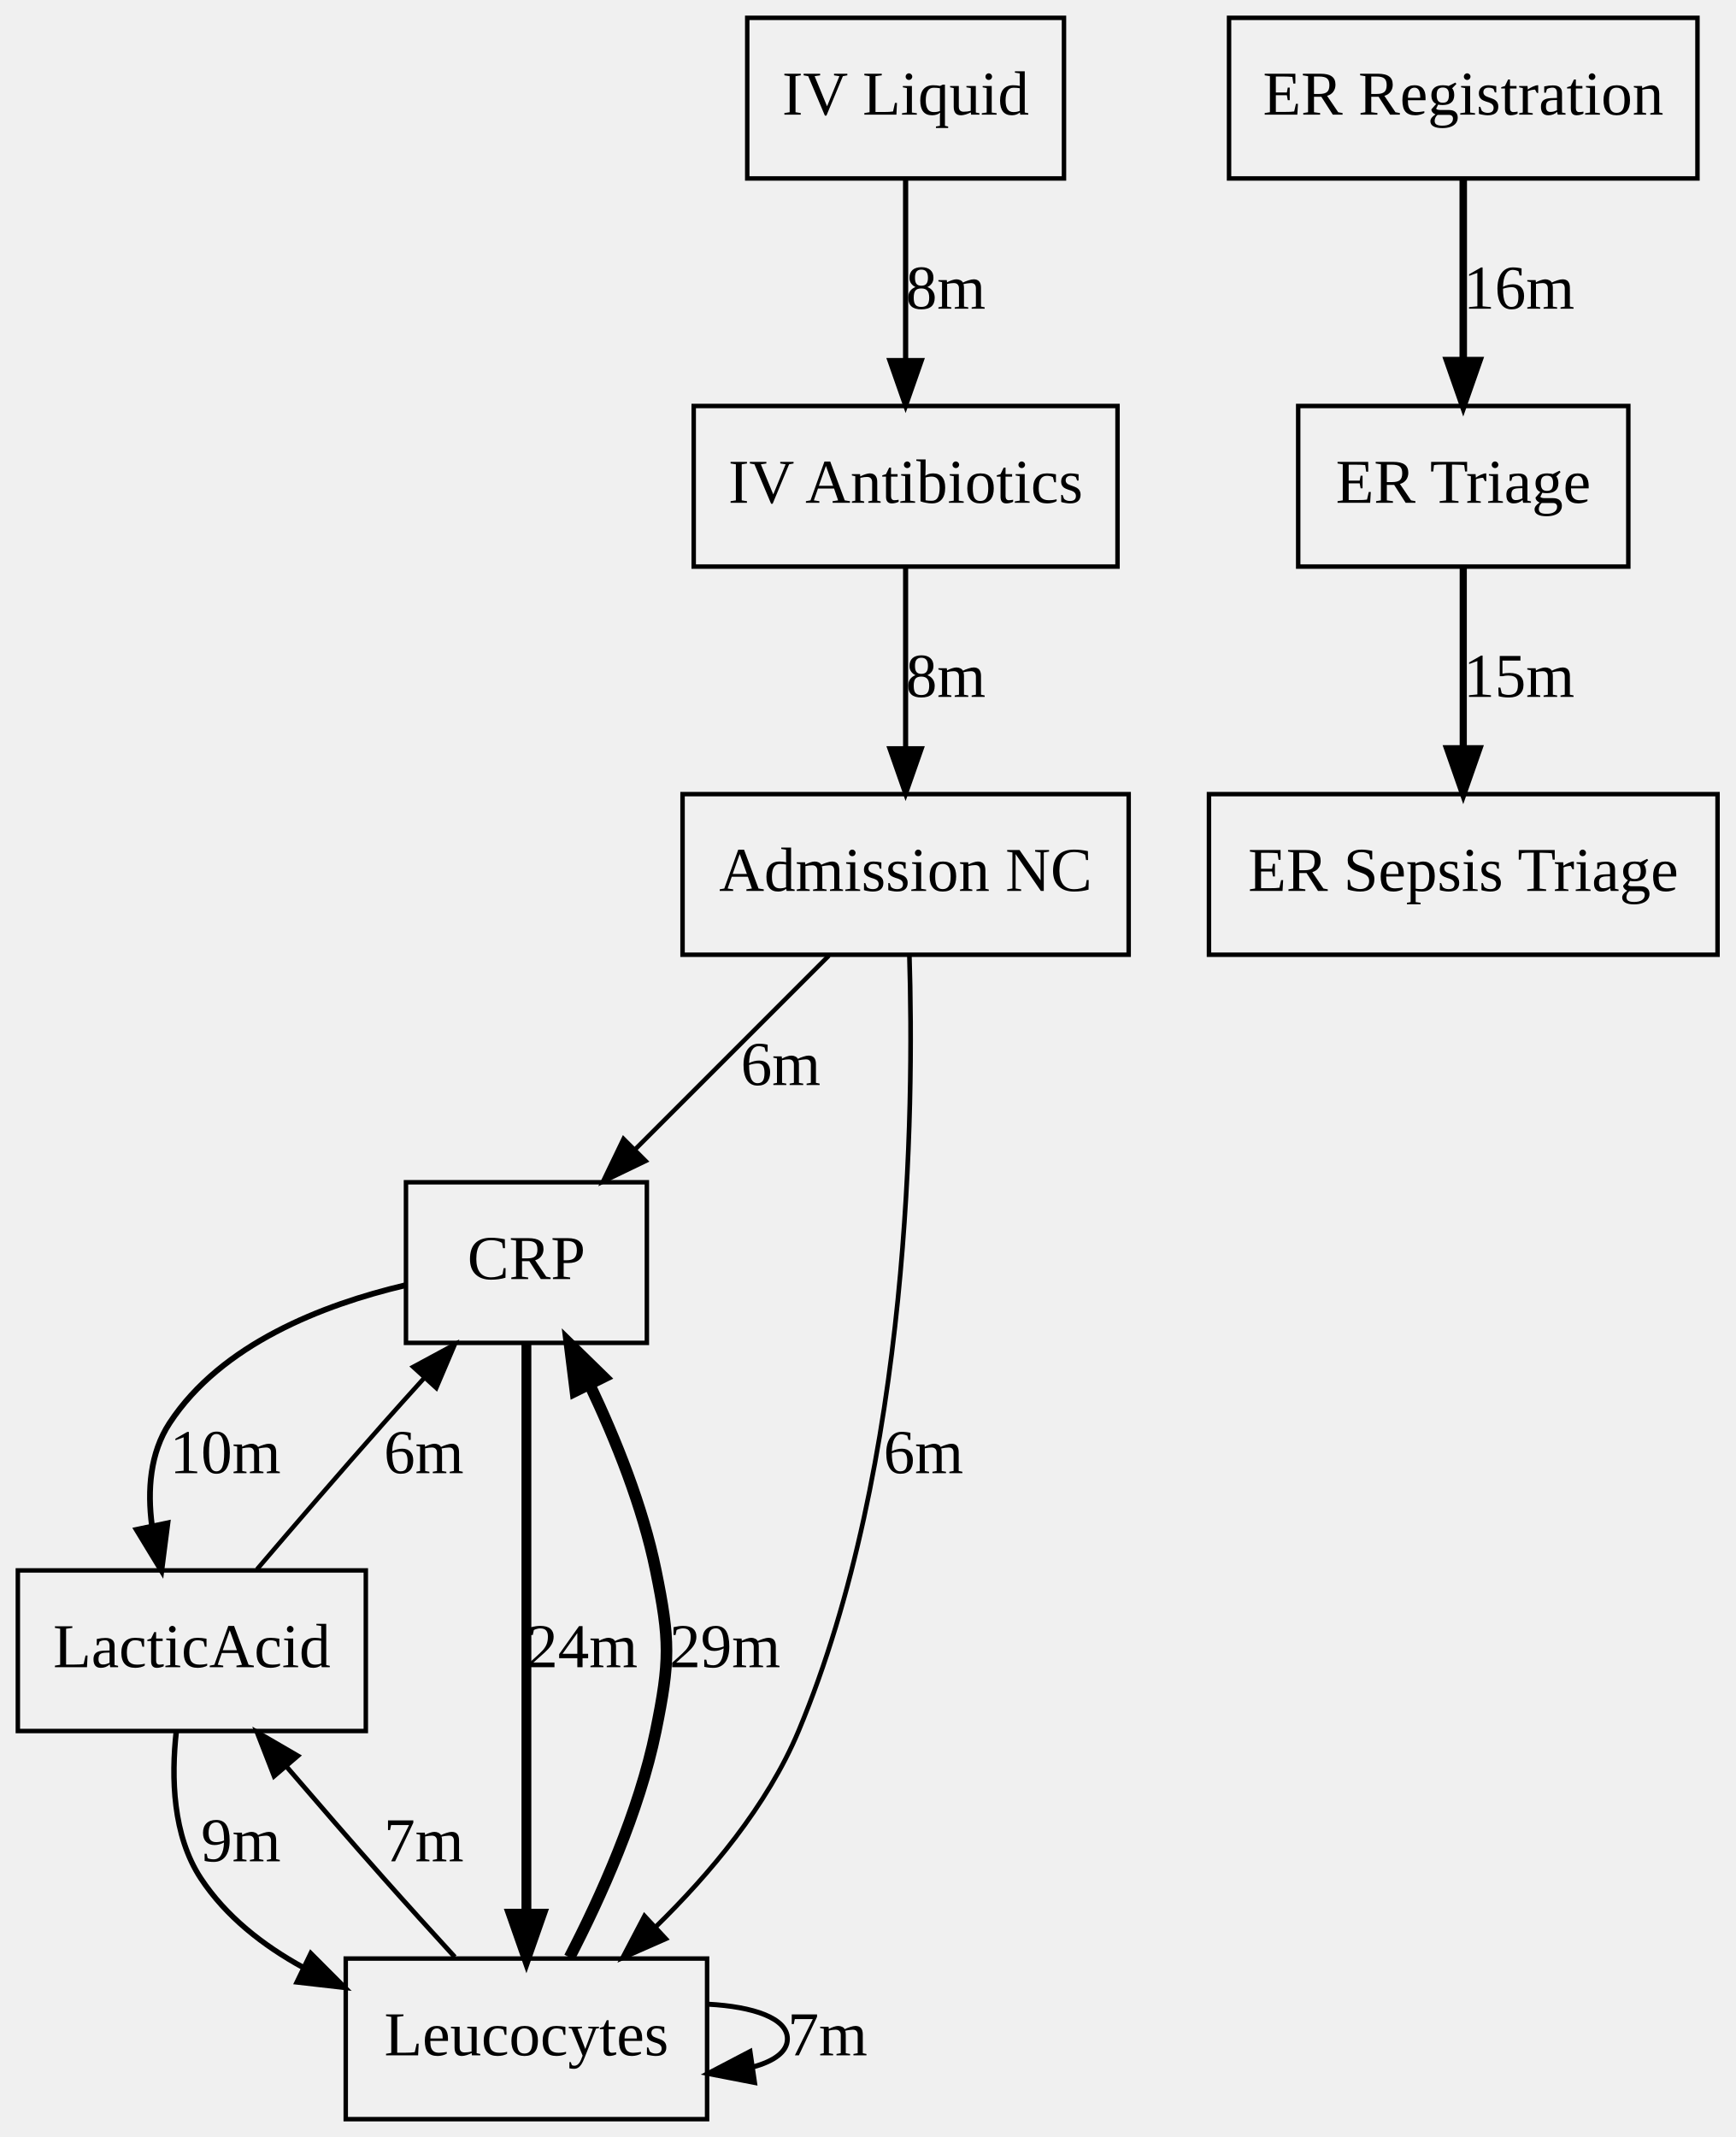
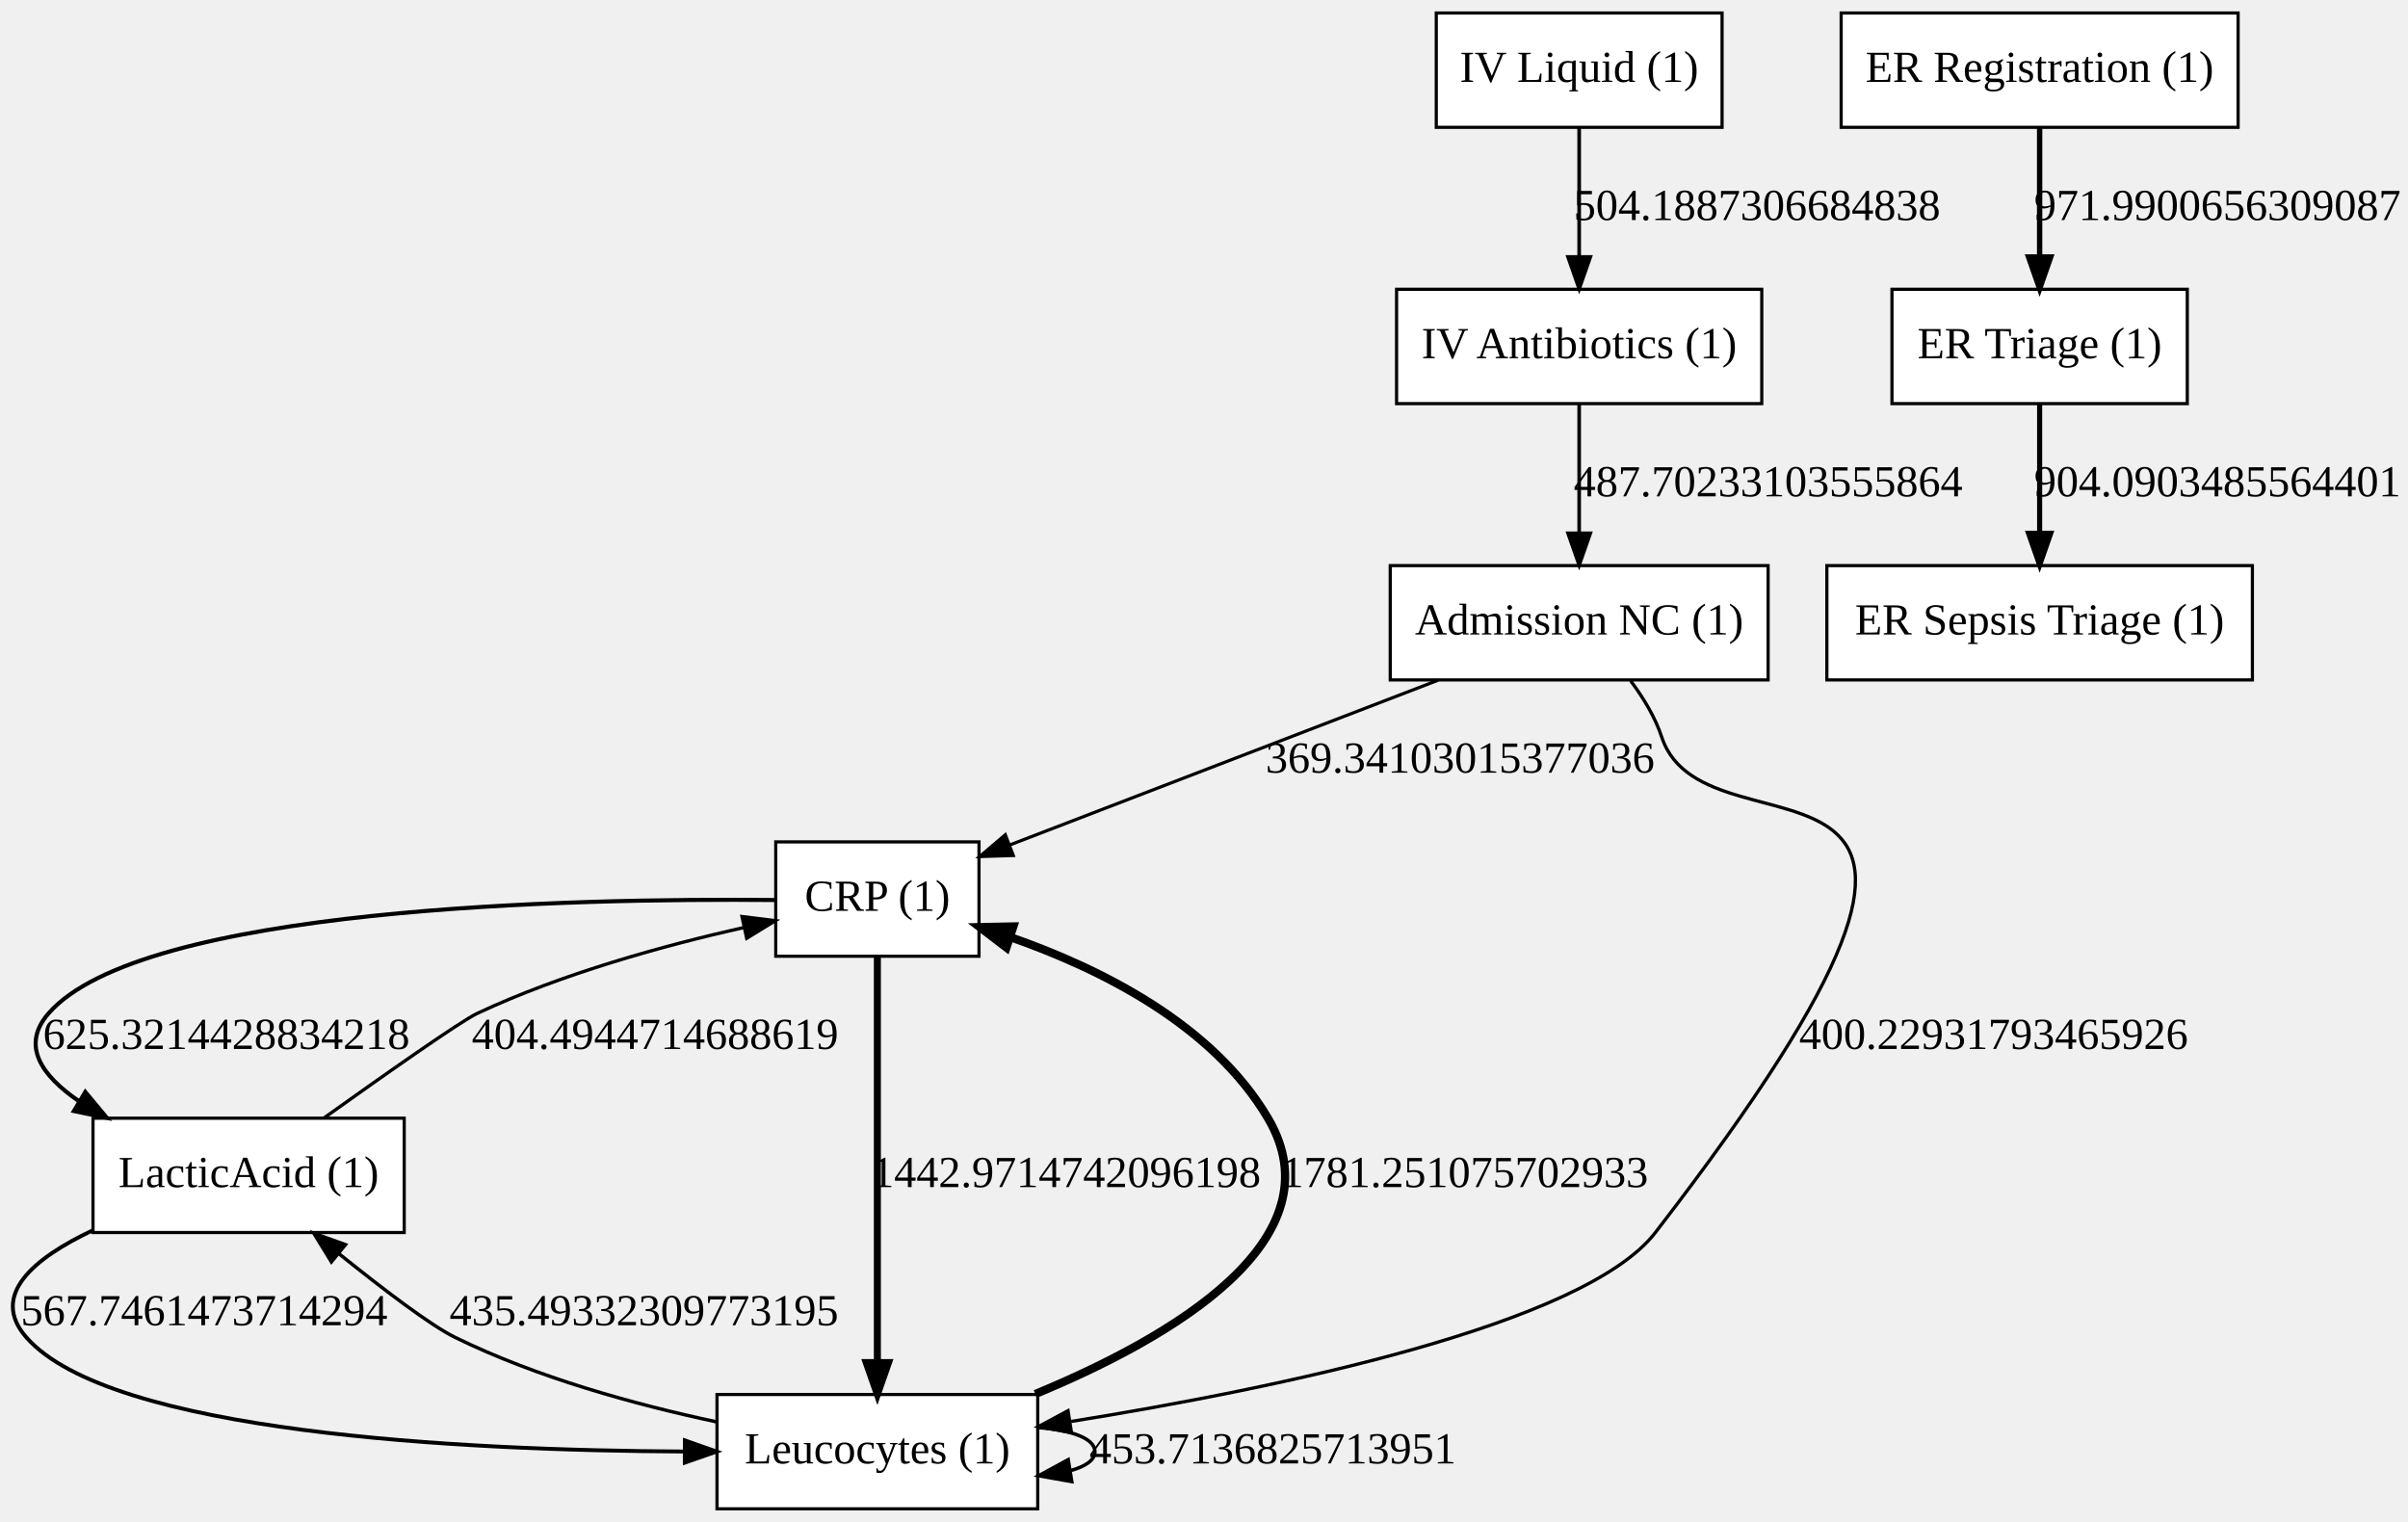
- <svg xmlns="http://www.w3.org/2000/svg" width="389pt" height="479pt" viewBox="0.00 0.00 389.00 479.00">
+ <svg xmlns="http://www.w3.org/2000/svg" width="758pt" height="479pt" viewBox="0.00 0.00 758.29 479.00">
  <g id="graph0" class="graph" transform="scale(1 1) rotate(0) translate(4 475)">
    <g id="node1" class="node">
-       <polygon fill="none" stroke="black" points="249,-297 149,-297 149,-261 249,-261 249,-297" />
-       <text text-anchor="middle" x="199" y="-275.3" font-family="Times New Roman,serif" font-size="14.00">Admission NC</text>
+       <polygon fill="#ffffff" stroke="black" points="552.789,-297 433.789,-297 433.789,-261 552.789,-261 552.789,-297" />
+       <text text-anchor="middle" x="493.289" y="-275.3" font-family="Times New Roman,serif" font-size="14.00">Admission NC (1)</text>
    </g>
    <g id="node2" class="node">
-       <polygon fill="none" stroke="black" points="141,-210 87,-210 87,-174 141,-174 141,-210" />
-       <text text-anchor="middle" x="114" y="-188.3" font-family="Times New Roman,serif" font-size="14.00">CRP</text>
+       <polygon fill="#ffffff" stroke="black" points="304.289,-210 240.289,-210 240.289,-174 304.289,-174 304.289,-210" />
+       <text text-anchor="middle" x="272.289" y="-188.3" font-family="Times New Roman,serif" font-size="14.00">CRP (1)</text>
    </g>
    <g id="edge1" class="edge">
-       <path fill="none" stroke="black" d="M181.799,-260.799C169.356,-248.356 152.364,-231.364 138.504,-217.504" />
-       <polygon fill="black" stroke="black" points="140.721,-214.772 131.175,-210.175 135.772,-219.721 140.721,-214.772" />
-       <text text-anchor="middle" x="171" y="-231.8" font-family="Times New Roman,serif" font-size="14.00">6m</text>
+       <path fill="none" stroke="black" d="M448.833,-260.901C409.441,-245.751 352.363,-223.798 313.866,-208.991" />
+       <polygon fill="black" stroke="black" points="315.091,-205.712 304.501,-205.389 312.578,-212.246 315.091,-205.712" />
+       <text text-anchor="middle" x="455.789" y="-231.8" font-family="Times New Roman,serif" font-size="14.00">369.34103015377036</text>
    </g>
    <g id="node9" class="node">
-       <polygon fill="none" stroke="black" points="154.5,-36 73.5,-36 73.5,-0 154.5,-0 154.5,-36" />
-       <text text-anchor="middle" x="114" y="-14.3" font-family="Times New Roman,serif" font-size="14.00">Leucocytes</text>
+       <polygon fill="#ffffff" stroke="black" points="322.789,-36 221.789,-36 221.789,-0 322.789,-0 322.789,-36" />
+       <text text-anchor="middle" x="272.289" y="-14.3" font-family="Times New Roman,serif" font-size="14.00">Leucocytes (1)</text>
    </g>
    <g id="edge2" class="edge">
-       <path fill="none" stroke="black" stroke-width="1.043" d="M199.845,-260.875C200.909,-226.473 200.147,-147.123 175,-87 168.006,-70.279 155.1,-54.936 142.955,-43.072" />
-       <polygon fill="black" stroke="black" stroke-width="1.043" points="145.247,-40.424 135.55,-36.154 140.468,-45.539 145.247,-40.424" />
-       <text text-anchor="middle" x="203" y="-144.8" font-family="Times New Roman,serif" font-size="14.00">6m</text>
+       <path fill="none" stroke="black" stroke-width="1.035" d="M509.482,-260.735C513.471,-255.436 517.197,-249.324 519.289,-243 533.724,-199.363 650.227,-259.309 517.289,-87 494.862,-57.93 398.13,-37.927 333.132,-27.482" />
+       <polygon fill="black" stroke="black" stroke-width="1.035" points="333.41,-23.983 322.988,-25.888 332.324,-30.898 333.41,-23.983" />
+       <text text-anchor="middle" x="623.789" y="-144.8" font-family="Times New Roman,serif" font-size="14.00">400.22931793465926</text>
    </g>
    <g id="node8" class="node">
-       <polygon fill="none" stroke="black" points="78,-123 0,-123 0,-87 78,-87 78,-123" />
-       <text text-anchor="middle" x="39" y="-101.3" font-family="Times New Roman,serif" font-size="14.00">LacticAcid</text>
+       <polygon fill="#ffffff" stroke="black" points="123.289,-123 25.289,-123 25.289,-87 123.289,-87 123.289,-123" />
+       <text text-anchor="middle" x="74.289" y="-101.3" font-family="Times New Roman,serif" font-size="14.00">LacticAcid (1)</text>
    </g>
    <g id="edge3" class="edge">
-       <path fill="none" stroke="black" stroke-width="1.293" d="M86.764,-186.895C68.454,-182.565 45.617,-173.762 34,-156 29.617,-149.299 29.02,-140.976 30.057,-133.055" />
-       <polygon fill="black" stroke="black" stroke-width="1.293" points="33.529,-133.554 32.181,-123.045 26.681,-132.101 33.529,-133.554" />
-       <text text-anchor="middle" x="46.5" y="-144.8" font-family="Times New Roman,serif" font-size="14.00">10m</text>
+       <path fill="none" stroke="black" stroke-width="1.29" d="M239.894,-191.7C176.713,-192.296 40.639,-189.549 11.289,-156 2.474,-145.924 9.098,-136.382 20.834,-128.388" />
+       <polygon fill="black" stroke="black" stroke-width="1.29" points="22.864,-131.252 29.648,-123.113 19.27,-125.245 22.864,-131.252" />
+       <text text-anchor="middle" x="67.289" y="-144.8" font-family="Times New Roman,serif" font-size="14.00">625.3214428834218</text>
    </g>
    <g id="edge4" class="edge">
-       <path fill="none" stroke="black" stroke-width="2.209" d="M114,-173.879C114,-144.001 114,-82.113 114,-46.274" />
-       <polygon fill="black" stroke="black" stroke-width="2.209" points="117.5,-46.052 114,-36.052 110.5,-46.052 117.5,-46.052" />
-       <text text-anchor="middle" x="126.5" y="-101.3" font-family="Times New Roman,serif" font-size="14.00">24m</text>
+       <path fill="none" stroke="black" stroke-width="2.217" d="M272.289,-173.879C272.289,-144.001 272.289,-82.113 272.289,-46.274" />
+       <polygon fill="black" stroke="black" stroke-width="2.217" points="275.789,-46.052 272.289,-36.052 268.789,-46.052 275.789,-46.052" />
+       <text text-anchor="middle" x="331.789" y="-101.3" font-family="Times New Roman,serif" font-size="14.00">1442.9714742096198</text>
    </g>
    <g id="node3" class="node">
-       <polygon fill="none" stroke="black" points="376.5,-471 271.5,-471 271.5,-435 376.5,-435 376.5,-471" />
-       <text text-anchor="middle" x="324" y="-449.3" font-family="Times New Roman,serif" font-size="14.00">ER Registration</text>
+       <polygon fill="#ffffff" stroke="black" points="700.789,-471 575.789,-471 575.789,-435 700.789,-435 700.789,-471" />
+       <text text-anchor="middle" x="638.289" y="-449.3" font-family="Times New Roman,serif" font-size="14.00">ER Registration (1)</text>
    </g>
    <g id="node5" class="node">
-       <polygon fill="none" stroke="black" points="361,-384 287,-384 287,-348 361,-348 361,-384" />
-       <text text-anchor="middle" x="324" y="-362.3" font-family="Times New Roman,serif" font-size="14.00">ER Triage</text>
+       <polygon fill="#ffffff" stroke="black" points="684.789,-384 591.789,-384 591.789,-348 684.789,-348 684.789,-384" />
+       <text text-anchor="middle" x="638.289" y="-362.3" font-family="Times New Roman,serif" font-size="14.00">ER Triage (1)</text>
    </g>
    <g id="edge5" class="edge">
-       <path fill="none" stroke="black" stroke-width="1.68" d="M324,-434.799C324,-423.163 324,-407.548 324,-394.237" />
-       <polygon fill="black" stroke="black" stroke-width="1.68" points="327.5,-394.175 324,-384.175 320.5,-394.175 327.5,-394.175" />
-       <text text-anchor="middle" x="336.5" y="-405.8" font-family="Times New Roman,serif" font-size="14.00">16m</text>
+       <path fill="none" stroke="black" stroke-width="1.683" d="M638.289,-434.799C638.289,-423.163 638.289,-407.548 638.289,-394.237" />
+       <polygon fill="black" stroke="black" stroke-width="1.683" points="641.789,-394.175 638.289,-384.175 634.789,-394.175 641.789,-394.175" />
+       <text text-anchor="middle" x="694.289" y="-405.8" font-family="Times New Roman,serif" font-size="14.00">971.9900656309087</text>
    </g>
    <g id="node4" class="node">
-       <polygon fill="none" stroke="black" points="381,-297 267,-297 267,-261 381,-261 381,-297" />
-       <text text-anchor="middle" x="324" y="-275.3" font-family="Times New Roman,serif" font-size="14.00">ER Sepsis Triage</text>
+       <polygon fill="#ffffff" stroke="black" points="705.289,-297 571.289,-297 571.289,-261 705.289,-261 705.289,-297" />
+       <text text-anchor="middle" x="638.289" y="-275.3" font-family="Times New Roman,serif" font-size="14.00">ER Sepsis Triage (1)</text>
    </g>
    <g id="edge6" class="edge">
-       <path fill="none" stroke="black" stroke-width="1.604" d="M324,-347.799C324,-336.163 324,-320.548 324,-307.237" />
-       <polygon fill="black" stroke="black" stroke-width="1.604" points="327.5,-307.175 324,-297.175 320.5,-307.175 327.5,-307.175" />
-       <text text-anchor="middle" x="336.5" y="-318.8" font-family="Times New Roman,serif" font-size="14.00">15m</text>
+       <path fill="none" stroke="black" stroke-width="1.606" d="M638.289,-347.799C638.289,-336.163 638.289,-320.548 638.289,-307.237" />
+       <polygon fill="black" stroke="black" stroke-width="1.606" points="641.789,-307.175 638.289,-297.175 634.789,-307.175 641.789,-307.175" />
+       <text text-anchor="middle" x="694.289" y="-318.8" font-family="Times New Roman,serif" font-size="14.00">904.0903485564401</text>
    </g>
    <g id="node6" class="node">
-       <polygon fill="none" stroke="black" points="246.5,-384 151.5,-384 151.5,-348 246.5,-348 246.5,-384" />
-       <text text-anchor="middle" x="199" y="-362.3" font-family="Times New Roman,serif" font-size="14.00">IV Antibiotics</text>
+       <polygon fill="#ffffff" stroke="black" points="550.789,-384 435.789,-384 435.789,-348 550.789,-348 550.789,-384" />
+       <text text-anchor="middle" x="493.289" y="-362.3" font-family="Times New Roman,serif" font-size="14.00">IV Antibiotics (1)</text>
    </g>
    <g id="edge7" class="edge">
-       <path fill="none" stroke="black" stroke-width="1.145" d="M199,-347.799C199,-336.163 199,-320.548 199,-307.237" />
-       <polygon fill="black" stroke="black" stroke-width="1.145" points="202.5,-307.175 199,-297.175 195.5,-307.175 202.5,-307.175" />
-       <text text-anchor="middle" x="208" y="-318.8" font-family="Times New Roman,serif" font-size="14.00">8m</text>
+       <path fill="none" stroke="black" stroke-width="1.134" d="M493.289,-347.799C493.289,-336.163 493.289,-320.548 493.289,-307.237" />
+       <polygon fill="black" stroke="black" stroke-width="1.134" points="496.789,-307.175 493.289,-297.175 489.789,-307.175 496.789,-307.175" />
+       <text text-anchor="middle" x="552.789" y="-318.8" font-family="Times New Roman,serif" font-size="14.00">487.70233103555864</text>
    </g>
    <g id="node7" class="node">
-       <polygon fill="none" stroke="black" points="234.5,-471 163.5,-471 163.5,-435 234.5,-435 234.5,-471" />
-       <text text-anchor="middle" x="199" y="-449.3" font-family="Times New Roman,serif" font-size="14.00">IV Liquid</text>
+       <polygon fill="#ffffff" stroke="black" points="538.289,-471 448.289,-471 448.289,-435 538.289,-435 538.289,-471" />
+       <text text-anchor="middle" x="493.289" y="-449.3" font-family="Times New Roman,serif" font-size="14.00">IV Liquid (1)</text>
    </g>
    <g id="edge8" class="edge">
-       <path fill="none" stroke="black" stroke-width="1.169" d="M199,-434.799C199,-423.163 199,-407.548 199,-394.237" />
-       <polygon fill="black" stroke="black" stroke-width="1.169" points="202.5,-394.175 199,-384.175 195.5,-394.175 202.5,-394.175" />
-       <text text-anchor="middle" x="208" y="-405.8" font-family="Times New Roman,serif" font-size="14.00">8m</text>
+       <path fill="none" stroke="black" stroke-width="1.153" d="M493.289,-434.799C493.289,-423.163 493.289,-407.548 493.289,-394.237" />
+       <polygon fill="black" stroke="black" stroke-width="1.153" points="496.789,-394.175 493.289,-384.175 489.789,-394.175 496.789,-394.175" />
+       <text text-anchor="middle" x="549.289" y="-405.8" font-family="Times New Roman,serif" font-size="14.00">504.1887306684838</text>
    </g>
    <g id="edge9" class="edge">
-       <path fill="none" stroke="black" stroke-width="1.007" d="M53.599,-123.236C61.862,-132.926 72.429,-145.207 82,-156 84.888,-159.257 87.949,-162.662 90.987,-166.014" />
-       <polygon fill="black" stroke="black" stroke-width="1.007" points="88.621,-168.614 97.944,-173.648 93.794,-163.899 88.621,-168.614" />
-       <text text-anchor="middle" x="91" y="-144.8" font-family="Times New Roman,serif" font-size="14.00">6m</text>
+       <path fill="none" stroke="black" stroke-width="1.04" d="M98.066,-123.102C116.974,-136.601 141.089,-153.558 146.289,-156 173.021,-168.551 205.119,-177.384 230.227,-183.036" />
+       <polygon fill="black" stroke="black" stroke-width="1.04" points="229.66,-186.495 240.175,-185.193 231.143,-179.654 229.66,-186.495" />
+       <text text-anchor="middle" x="202.289" y="-144.8" font-family="Times New Roman,serif" font-size="14.00">404.4944714688619</text>
    </g>
    <g id="edge10" class="edge">
-       <path fill="none" stroke="black" stroke-width="1.222" d="M35.517,-86.915C34.363,-76.575 34.698,-63.581 41,-54 46.619,-45.458 54.94,-38.944 63.973,-33.995" />
-       <polygon fill="black" stroke="black" stroke-width="1.222" points="65.689,-37.054 73.17,-29.552 62.644,-30.751 65.689,-37.054" />
-       <text text-anchor="middle" x="50" y="-57.8" font-family="Times New Roman,serif" font-size="14.00">9m</text>
+       <path fill="none" stroke="black" stroke-width="1.225" d="M25.061,-87.621C6.627,-78.901 -7.337,-67.243 4.289,-54 30.697,-23.919 140.937,-18.388 211.542,-18.044" />
+       <polygon fill="black" stroke="black" stroke-width="1.225" points="211.662,-21.544 221.657,-18.029 211.652,-14.544 211.662,-21.544" />
+       <text text-anchor="middle" x="60.289" y="-57.8" font-family="Times New Roman,serif" font-size="14.00">567.7461473714294</text>
    </g>
    <g id="edge11" class="edge">
-       <path fill="none" stroke="black" stroke-width="2.6" d="M123.671,-36.261C130.587,-49.641 139.3,-68.893 143,-87 146.203,-102.676 146.203,-107.324 143,-123 140.081,-137.288 134.04,-152.288 128.223,-164.554" />
-       <polygon fill="black" stroke="black" stroke-width="2.6" points="124.976,-163.225 123.671,-173.739 131.248,-166.334 124.976,-163.225" />
-       <text text-anchor="middle" x="158.5" y="-101.3" font-family="Times New Roman,serif" font-size="14.00">29m</text>
+       <path fill="none" stroke="black" stroke-width="2.6" d="M322.023,-36.152C365.291,-54.052 417.807,-84.822 395.289,-123 377.881,-152.517 342.554,-170.113 314.209,-179.985" />
+       <polygon fill="black" stroke="black" stroke-width="2.6" points="312.928,-176.721 304.515,-183.161 315.108,-183.373 312.928,-176.721" />
+       <text text-anchor="middle" x="457.289" y="-101.3" font-family="Times New Roman,serif" font-size="14.00">1781.251075702933</text>
    </g>
    <g id="edge12" class="edge">
-       <path fill="none" stroke="black" stroke-width="1.067" d="M97.944,-36.352C92.813,-41.953 87.135,-48.209 82,-54 74.822,-62.095 67.083,-71.027 60.177,-79.075" />
-       <polygon fill="black" stroke="black" stroke-width="1.067" points="57.44,-76.89 53.599,-86.764 62.759,-81.44 57.44,-76.89" />
-       <text text-anchor="middle" x="91" y="-57.8" font-family="Times New Roman,serif" font-size="14.00">7m</text>
+       <path fill="none" stroke="black" stroke-width="1.075" d="M221.656,-27.377C196.095,-32.819 165.114,-41.317 139.289,-54 131.491,-57.83 116.355,-69.372 102.65,-80.403" />
+       <polygon fill="black" stroke="black" stroke-width="1.075" points="100.362,-77.752 94.812,-86.776 104.779,-83.183 100.362,-77.752" />
+       <text text-anchor="middle" x="198.789" y="-57.8" font-family="Times New Roman,serif" font-size="14.00">435.49332309773195</text>
    </g>
    <g id="edge13" class="edge">
-       <path fill="none" stroke="black" stroke-width="1.117" d="M154.735,-25.767C164.901,-25.224 172.5,-22.635 172.5,-18 172.5,-15.103 169.532,-13.006 164.824,-11.707" />
-       <polygon fill="black" stroke="black" stroke-width="1.117" points="165.136,-8.216 154.735,-10.233 164.124,-15.142 165.136,-8.216" />
-       <text text-anchor="middle" x="181.5" y="-14.3" font-family="Times New Roman,serif" font-size="14.00">7m</text>
+       <path fill="none" stroke="black" stroke-width="1.096" d="M323.073,-25.575C333.397,-24.75 340.789,-22.225 340.789,-18 340.789,-15.36 337.902,-13.383 333.215,-12.071" />
+       <polygon fill="black" stroke="black" stroke-width="1.096" points="333.505,-8.572 323.073,-10.425 332.384,-15.482 333.505,-8.572" />
+       <text text-anchor="middle" x="396.789" y="-14.3" font-family="Times New Roman,serif" font-size="14.00">453.7136825713951</text>
    </g>
  </g>
</svg>
